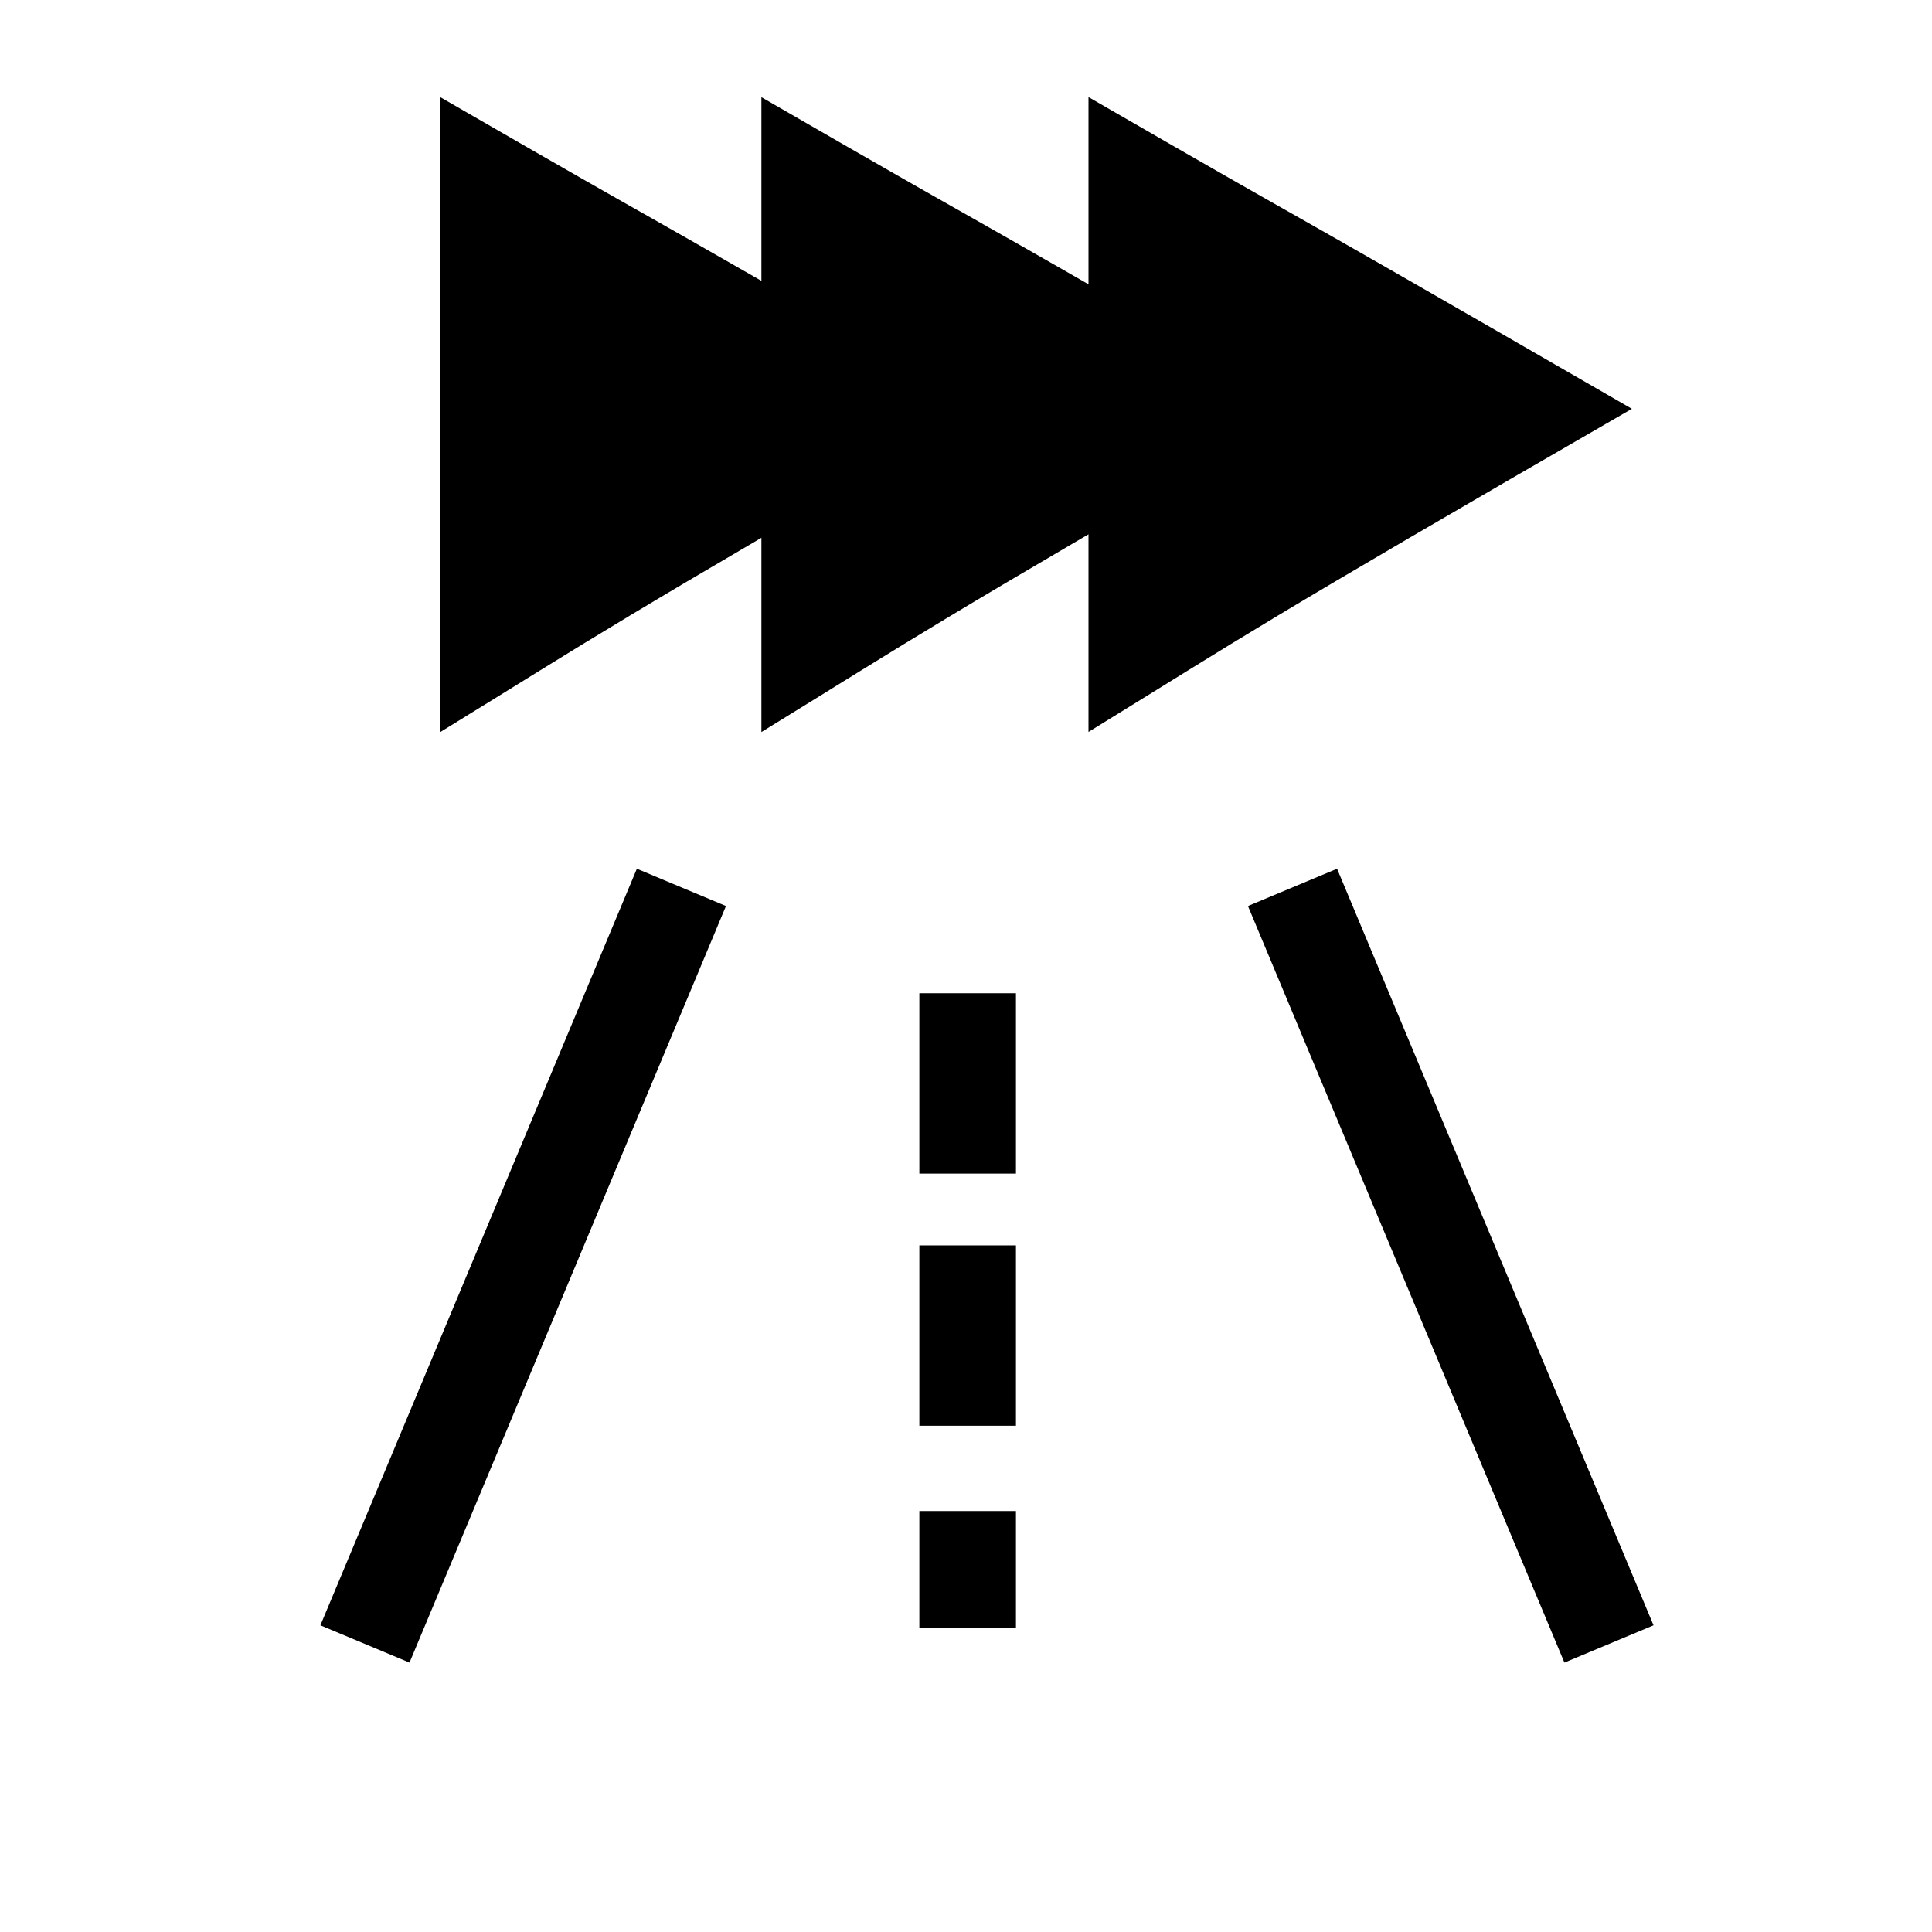
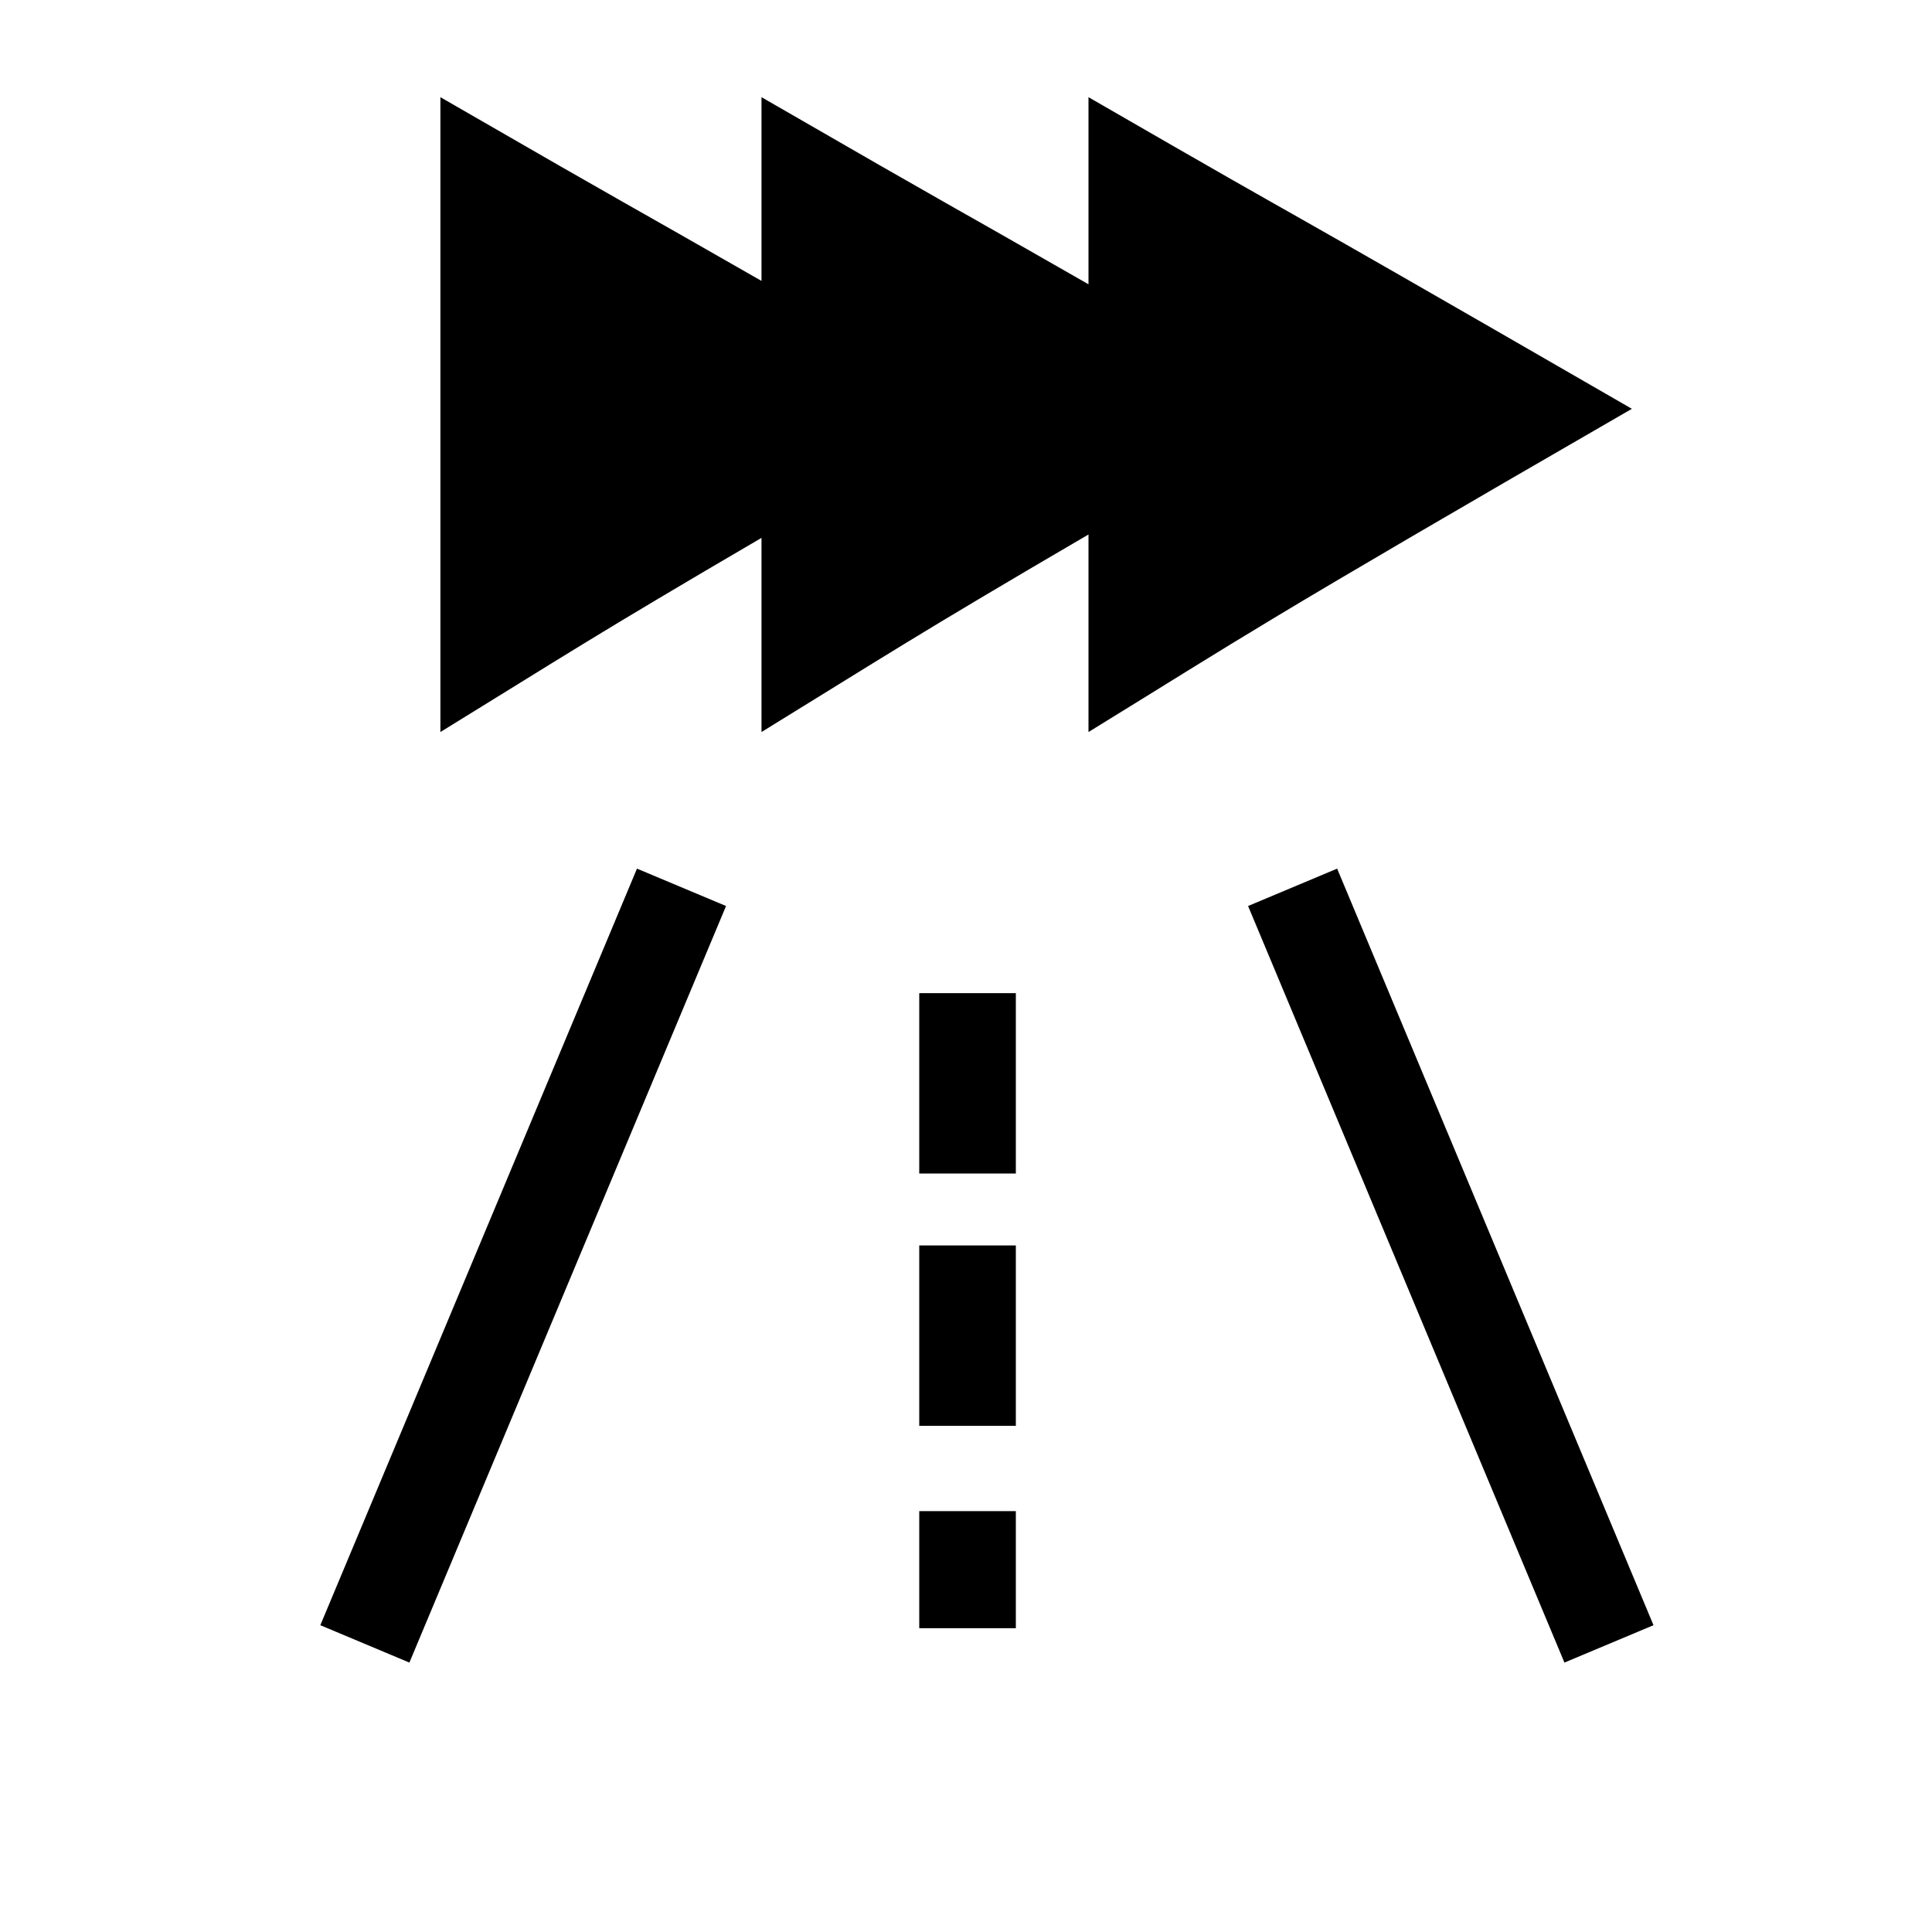
- <svg xmlns="http://www.w3.org/2000/svg" id="WORKING_ICONS" data-name="WORKING ICONS" width="20" height="20" viewBox="0 0 20 20" version="1.1">
-   <defs id="defs4192" />
-   <path style="fill:none;fill-rule:evenodd;stroke:#000000;stroke-width:1px;stroke-linecap:butt;stroke-linejoin:miter;stroke-opacity:1" d="m 10.017,15.642 0,1.214" id="path5012" />
-   <path id="path5014" d="m 10.017,12.892 0,1.867" style="fill:none;fill-rule:evenodd;stroke:#000000;stroke-width:1px;stroke-linecap:butt;stroke-linejoin:miter;stroke-opacity:1" />
-   <path style="fill:none;fill-rule:evenodd;stroke:#000000;stroke-width:1px;stroke-linecap:butt;stroke-linejoin:miter;stroke-opacity:1" d="m 10.017,10.282 0,1.867" id="path5016" />
-   <path style="fill:none;fill-rule:evenodd;stroke:#000000;stroke-width:1px;stroke-linecap:butt;stroke-linejoin:miter;stroke-opacity:1" d="M 7.054,9.186 3.778,17.018" id="path5088" />
-   <path style="opacity:1;fill:#000000;fill-opacity:1;fill-rule:evenodd;stroke:none;stroke-width:2;stroke-linecap:square;stroke-linejoin:miter;stroke-miterlimit:4;stroke-dasharray:none;stroke-dashoffset:0;stroke-opacity:1" d="M 10.183,4.232 C 6.225,6.518 6.243,6.542 4.558,7.578 l 0,-3.345 0,-3.227 c 2.898,1.673 1.082,0.604 5.625,3.227 z" id="rect5090" />
-   <path id="path5093" d="m 13.38,9.186 3.276,7.832" style="fill:none;fill-rule:evenodd;stroke:#000000;stroke-width:1px;stroke-linecap:butt;stroke-linejoin:miter;stroke-opacity:1" />
-   <path id="path5095" d="M 13.507,4.232 C 9.549,6.518 9.567,6.542 7.882,7.578 l 0,-3.345 0,-3.227 c 2.898,1.673 1.082,0.604 5.625,3.227 z" style="opacity:1;fill:#000000;fill-opacity:1;fill-rule:evenodd;stroke:none;stroke-width:2;stroke-linecap:square;stroke-linejoin:miter;stroke-miterlimit:4;stroke-dasharray:none;stroke-dashoffset:0;stroke-opacity:1" />
-   <path style="opacity:1;fill:#000000;fill-opacity:1;fill-rule:evenodd;stroke:none;stroke-width:2;stroke-linecap:square;stroke-linejoin:miter;stroke-miterlimit:4;stroke-dasharray:none;stroke-dashoffset:0;stroke-opacity:1" d="m 16.893,4.232 c -3.958,2.285 -3.941,2.309 -5.625,3.345 l 0,-3.345 0,-3.227 c 2.898,1.673 1.082,0.604 5.625,3.227 z" id="path5097" />
+ <svg xmlns="http://www.w3.org/2000/svg" data-name="WORKING ICONS" width="20" height="20">
+   <path style="color:#000;fill:#000;fill-rule:evenodd;-inkscape-stroke:none" d="M9.516 15.643v1.212h1v-1.212zm0-2.75v1.867h1v-1.867zm0-2.612v1.867h1v-1.867ZM6.594 8.992l-3.278 7.832.922.387 3.278-7.832Z" />
+   <path style="opacity:1;fill:#000;fill-opacity:1;fill-rule:evenodd;stroke:none;stroke-width:2;stroke-linecap:square;stroke-linejoin:miter;stroke-miterlimit:4;stroke-dasharray:none;stroke-dashoffset:0;stroke-opacity:1" d="M4.559 1.006v6.572c1.265-.778 1.572-.986 3.324-2.01v2.01c1.276-.785 1.592-.998 3.385-2.045v2.045c1.684-1.036 1.667-1.06 5.625-3.346-4.543-2.622-2.727-1.553-5.625-3.226v1.937c-1.662-.953-1.166-.656-3.385-1.937v1.902c-1.612-.924-1.124-.632-3.324-1.902z" />
+   <path style="color:#000;fill:#000;fill-rule:evenodd;-inkscape-stroke:none" d="m13.842 8.992-.922.387 3.275 7.832.922-.387z" />
</svg>
